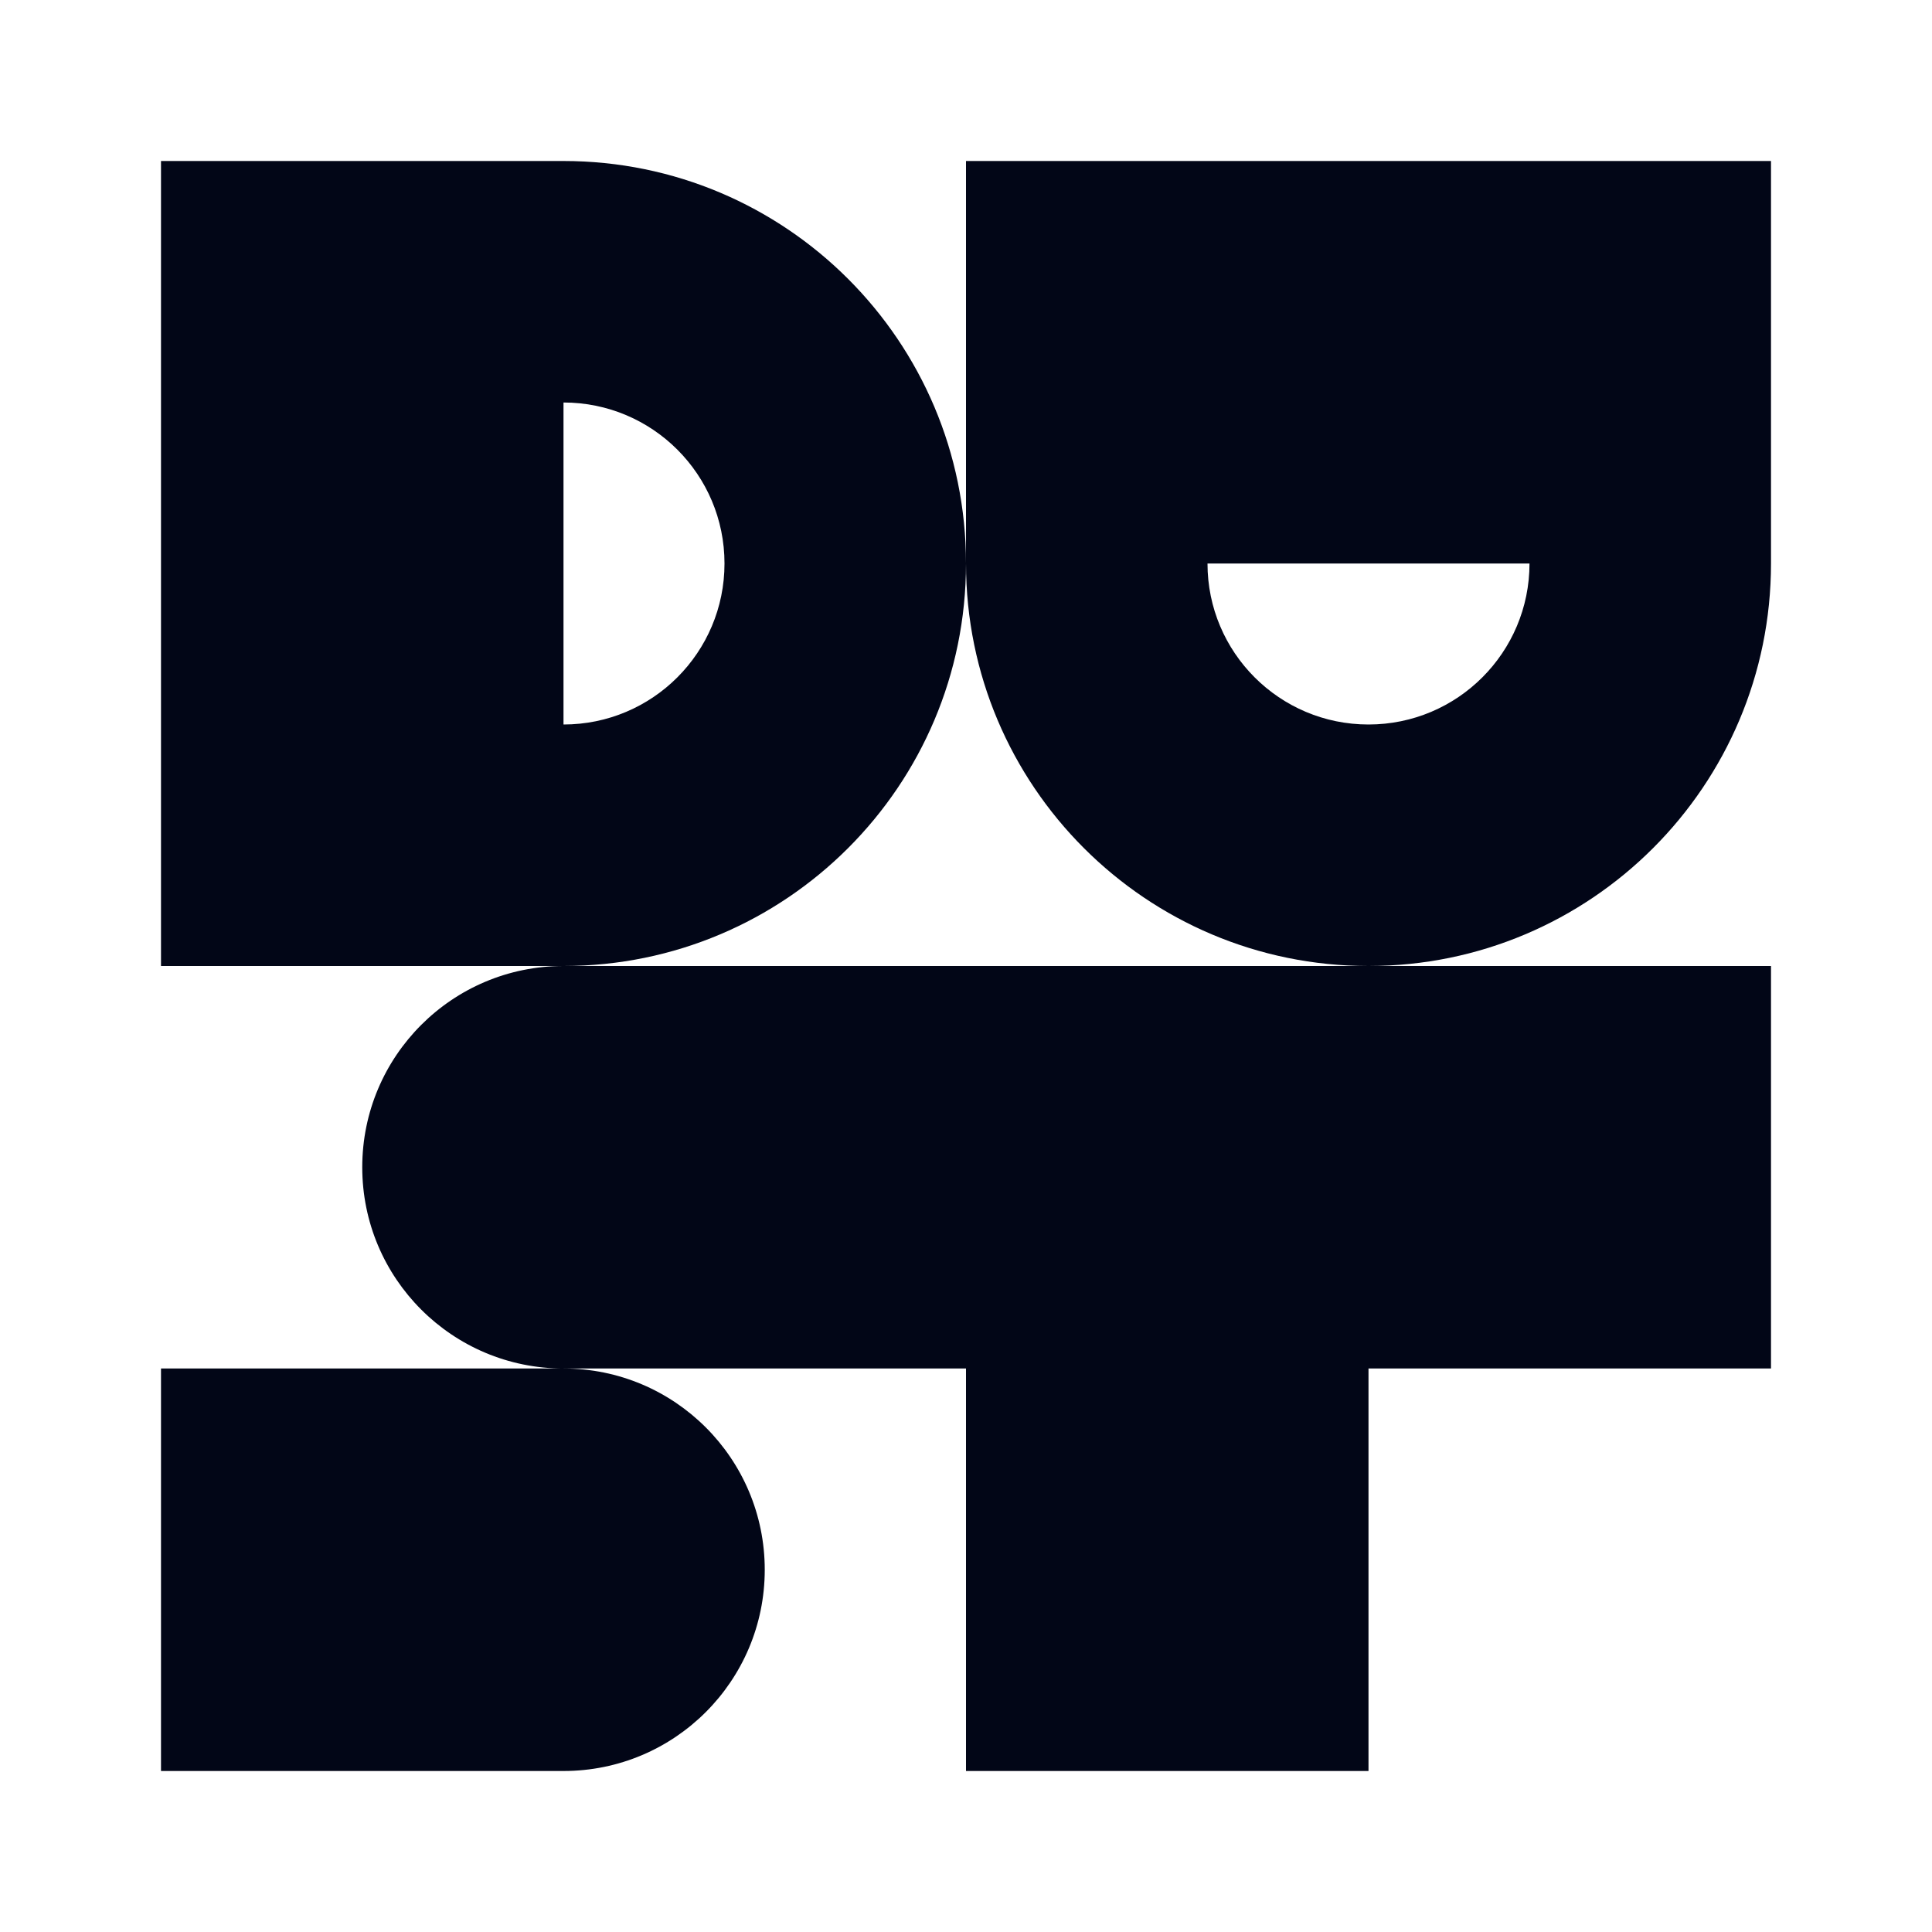
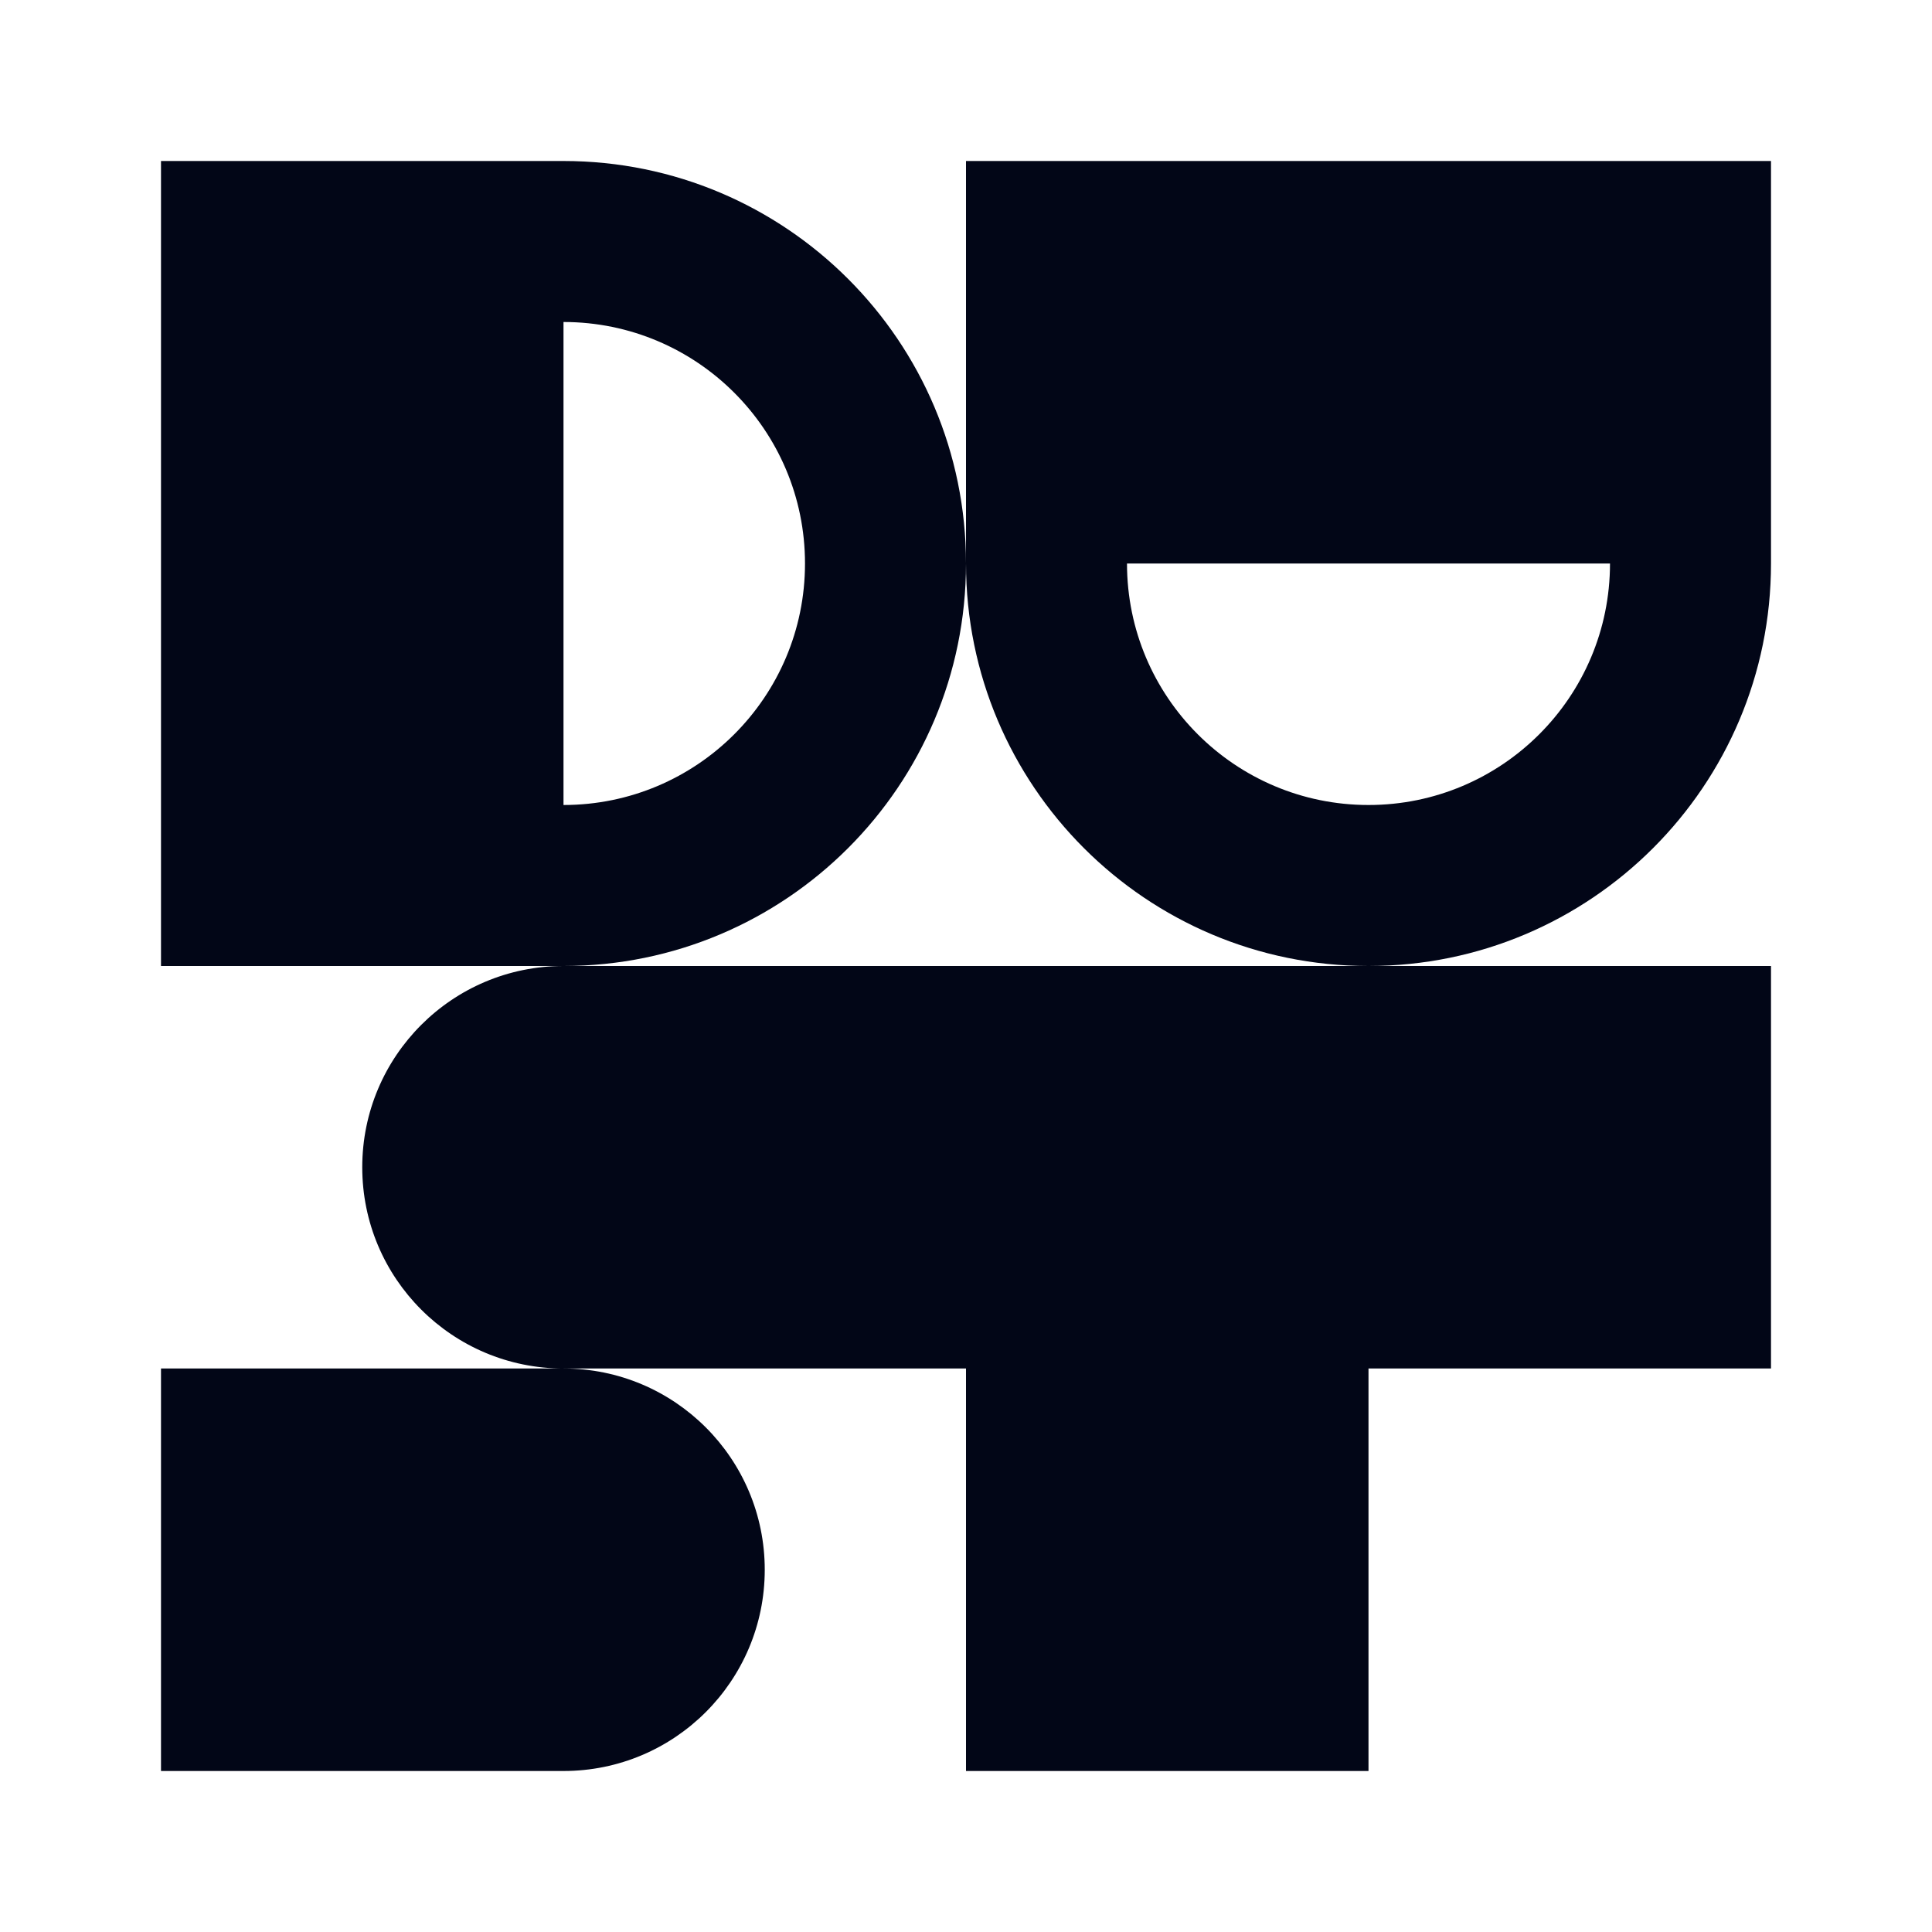
<svg xmlns="http://www.w3.org/2000/svg" width="24" height="24" viewBox="0 0 24 24" fill="none">
-   <path fill-rule="evenodd" clip-rule="evenodd" d="M12 7C12 4.239 9.761 2 7 2H2V12H6.998C5.618 12.001 4.5 13.12 4.5 14.5C4.5 15.881 5.619 17 7 17H2V22H7C8.381 22 9.5 20.881 9.5 19.5C9.5 18.119 8.381 17 7 17H12V22H17V17H22V12H17C19.761 12 22 9.761 22 7V2H12V7ZM7 9C8.105 9 9 8.105 9 7C9 5.895 8.105 5 7 5V9ZM15 7C15 8.105 15.895 9 17 9C18.105 9 19 8.105 19 7H15ZM12 7C12 9.761 14.239 12 17 12H7C9.761 12 12 9.761 12 7Z" fill="#020617" />
+   <path fill-rule="evenodd" clip-rule="evenodd" d="M12 7C12 4.239 9.761 2 7 2H2V12H6.998C5.618 12.001 4.5 13.12 4.5 14.5C4.5 15.881 5.619 17 7 17H2V22H7C8.381 22 9.5 20.881 9.5 19.5C9.5 18.119 8.381 17 7 17H12V22H17V17H22V12H17C19.761 12 22 9.761 22 7V2H12V7ZM7 10C8.657 10 10 8.657 10 7C10 5.343 8.657 4 7 4V10ZM14 7C14 8.657 15.343 10 17 10C18.657 10 20 8.657 20 7H14ZM12 7C12 9.761 14.239 12 17 12H7C9.761 12 12 9.761 12 7Z" fill="#020617" />
</svg>
